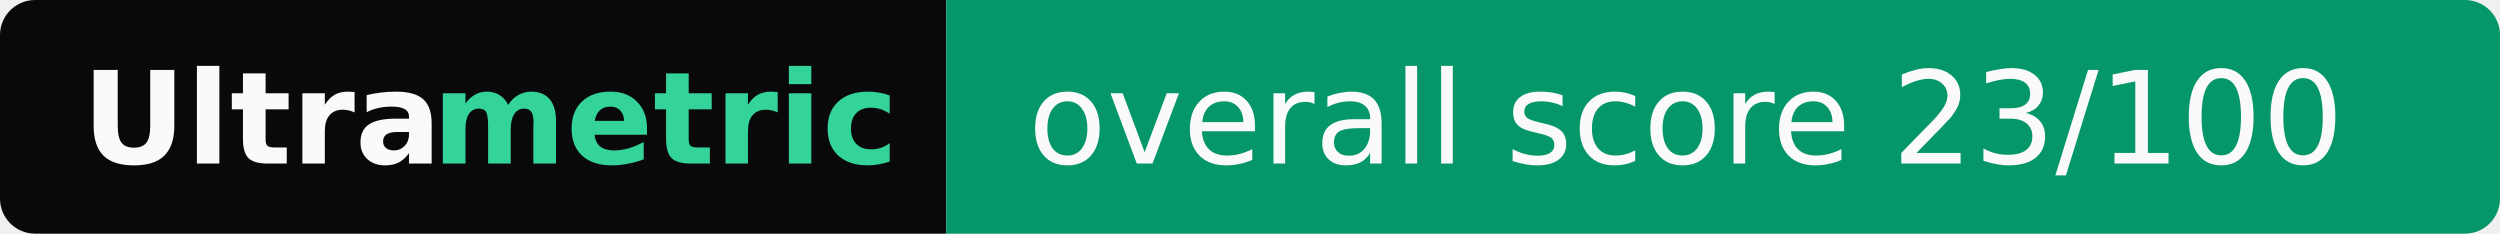
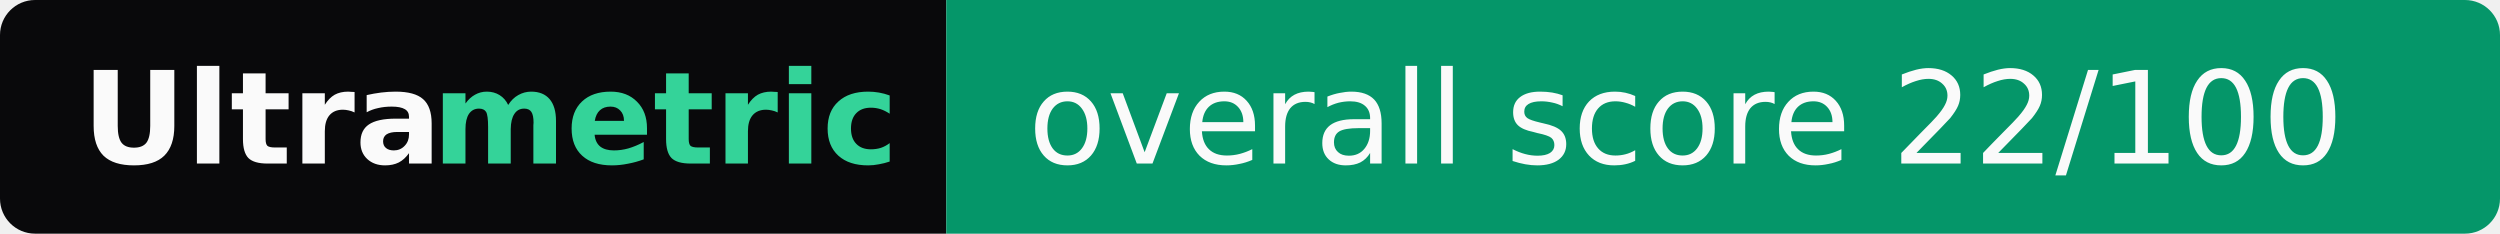
- <svg xmlns="http://www.w3.org/2000/svg" width="214" height="20" role="img" aria-label="Ultrametric: overall score 23/100">
+ <svg xmlns="http://www.w3.org/2000/svg" width="214" height="20" role="img" aria-label="Ultrametric: overall score 22/100">
  <clipPath id="r">
    <rect width="214" height="20" rx="3" fill="#fff" />
  </clipPath>
  <g clip-path="url(#r)">
    <rect width="81" height="20" fill="#09090b" />
    <rect x="81" width="133" height="20" fill="#059669" />
  </g>
  <g font-family="Verdana,Geneva,DejaVu Sans,sans-serif" font-size="11">
    <text x="7" y="14" textLength="30" font-weight="bold" fill="#fafafa">Ultra</text>
    <text x="37" y="14" textLength="37" font-weight="bold" fill="#34d399">metric</text>
-     <text x="88" y="14" textLength="119" fill="#fafafa">overall score 23/100</text>
+     <text x="88" y="14" textLength="119" fill="#fafafa">overall score 22/100</text>
  </g>
</svg>
